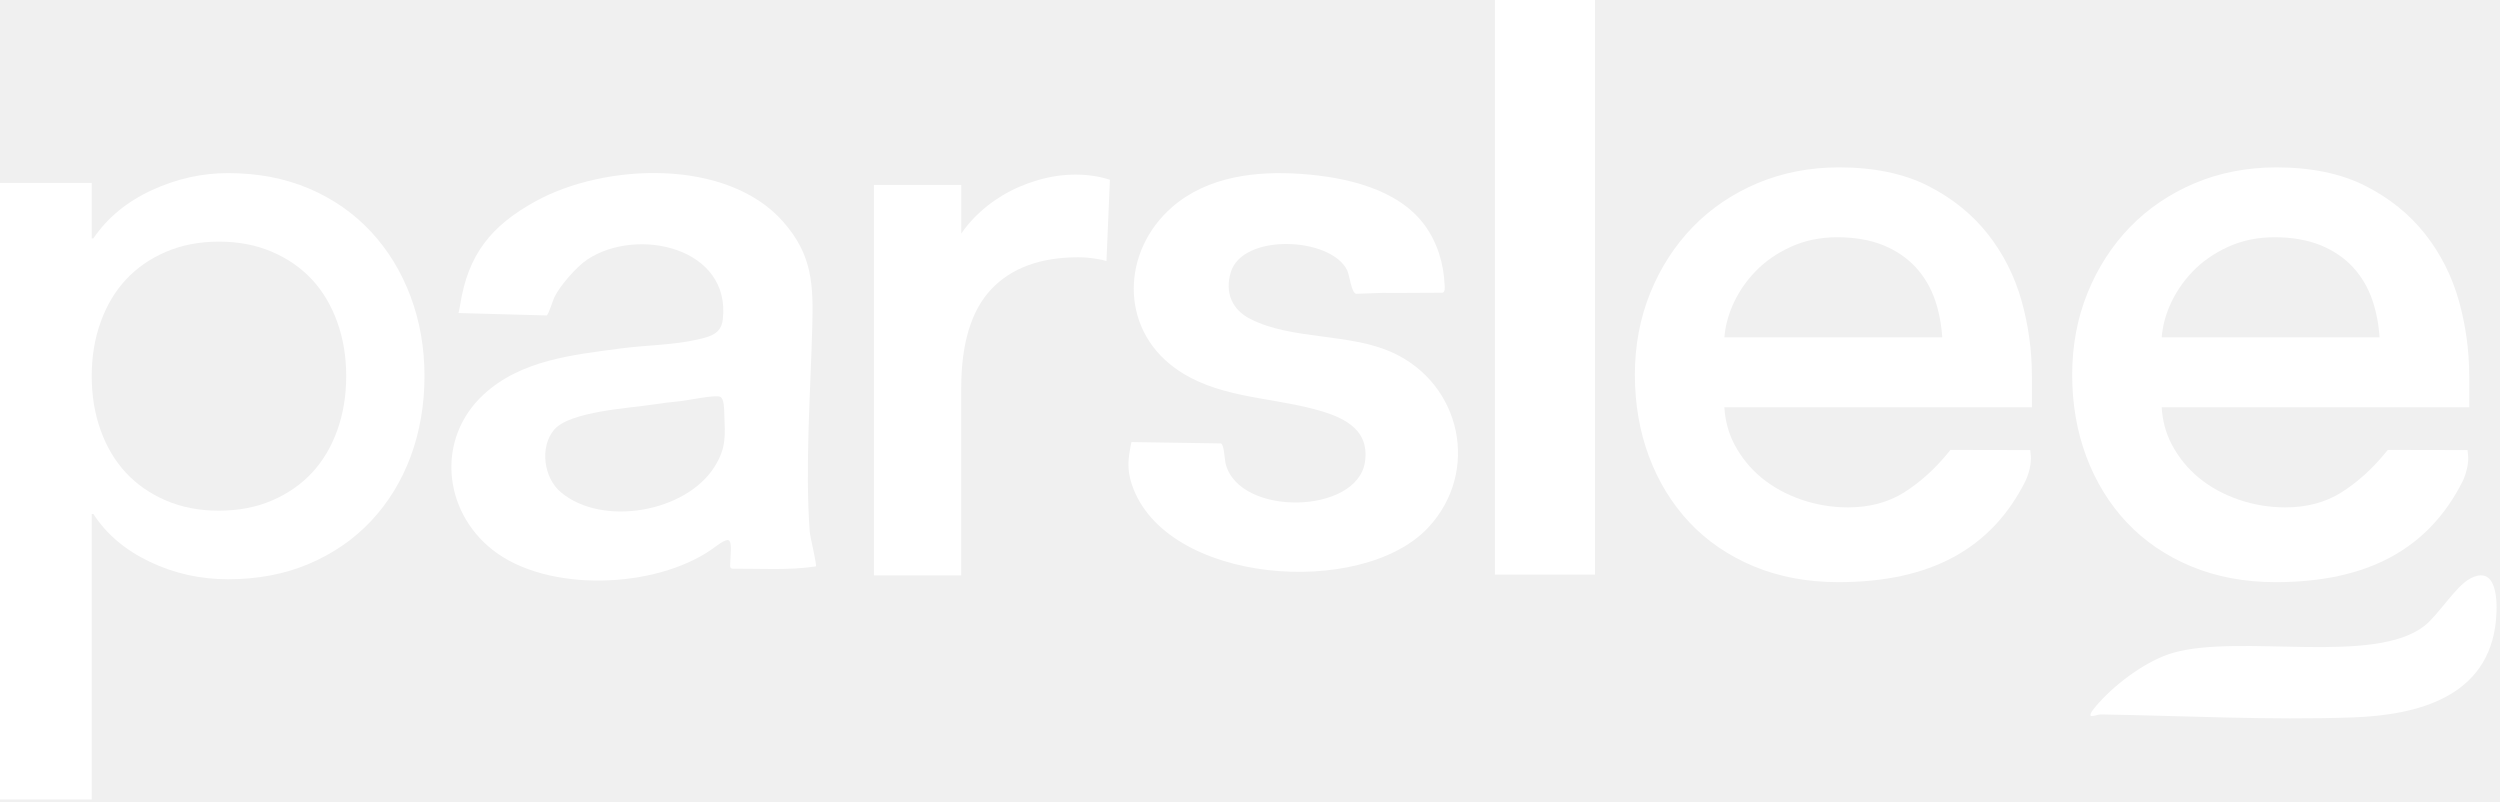
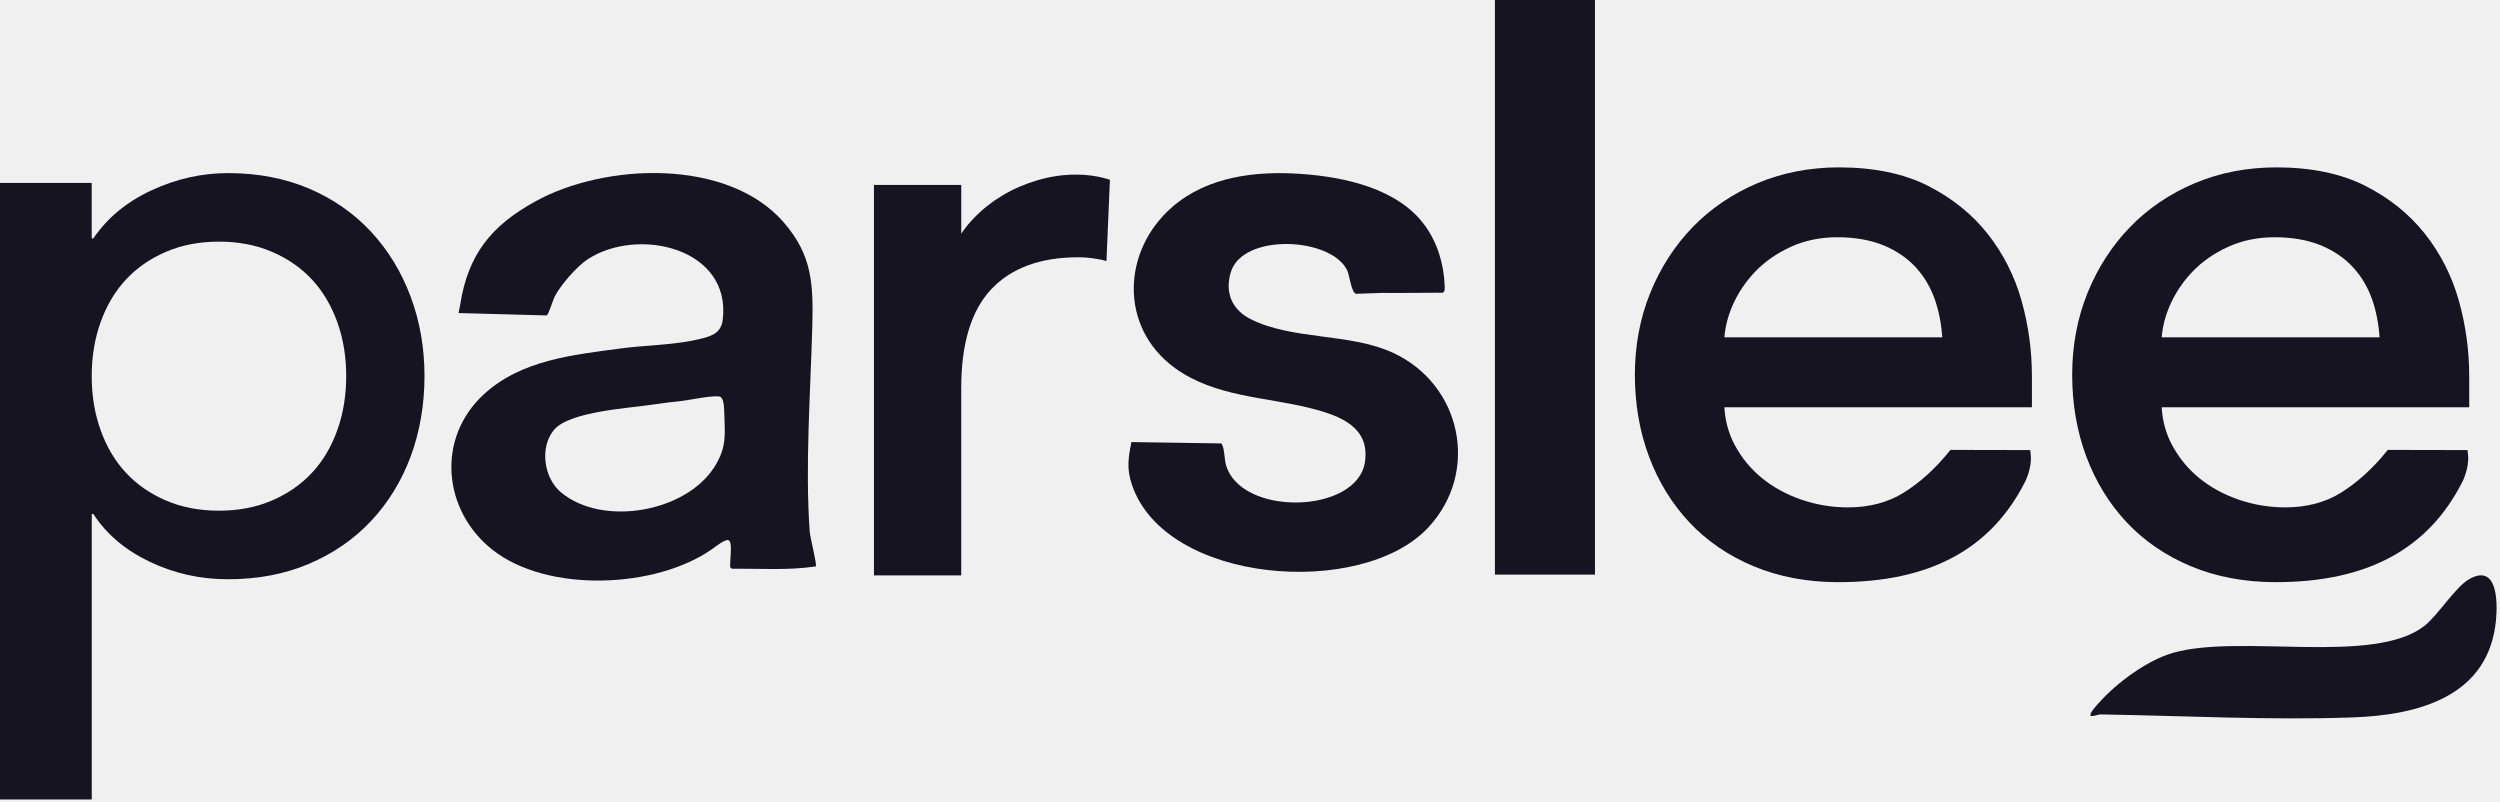
- <svg xmlns="http://www.w3.org/2000/svg" width="646" height="207" viewBox="0 0 646 207" fill="none">
-   <g clip-path="url(#clip0_8199_2)">
-     <path d="M540.25 184.99C539.69 184.44 541.96 182.05 542.4 181.56C547 176.4 554.92 170.54 561.63 168.66C579.1 163.74 613.45 171.97 626.51 161.7C630.03 158.93 634.54 151.54 638.19 149.56C645.23 145.73 645.44 155.18 644.96 160.29C643.07 180.12 624.72 184.78 607.97 185.38C586.39 186.14 564.49 184.96 542.97 184.61C542.05 184.6 541.2 185.11 540.26 185L540.25 184.99Z" fill="white" />
-     <path d="M0 47.27H23.7V61.6H24.12C27.77 56.26 32.79 52.12 39.19 49.16C45.58 46.21 52.15 44.73 58.9 44.73C66.62 44.73 73.62 46.07 79.87 48.73C86.12 51.4 91.46 55.13 95.89 59.9C100.32 64.68 103.72 70.26 106.11 76.66C108.5 83.05 109.69 89.9 109.69 97.21C109.69 104.52 108.49 111.58 106.11 117.97C103.72 124.37 100.31 129.91 95.89 134.62C91.46 139.33 86.12 143.02 79.87 145.68C73.62 148.35 66.62 149.68 58.9 149.68C51.73 149.68 44.99 148.17 38.67 145.15C32.35 142.13 27.5 138.02 24.13 132.82H23.71V206.59H0V47.27ZM56.58 62.44C51.52 62.44 46.95 63.32 42.88 65.07C38.8 66.83 35.36 69.21 32.55 72.23C29.74 75.25 27.56 78.91 26.02 83.19C24.47 87.48 23.7 92.15 23.7 97.2C23.7 102.25 24.47 106.93 26.02 111.21C27.56 115.5 29.74 119.15 32.55 122.17C35.36 125.19 38.8 127.58 42.88 129.33C46.95 131.09 51.52 131.96 56.58 131.96C61.64 131.96 66.2 131.08 70.28 129.33C74.35 127.58 77.79 125.19 80.61 122.17C83.42 119.15 85.6 115.5 87.14 111.21C88.68 106.93 89.46 102.25 89.46 97.2C89.46 92.15 88.69 87.47 87.14 83.19C85.59 78.91 83.42 75.25 80.61 72.23C77.8 69.21 74.36 66.82 70.28 65.07C66.2 63.31 61.64 62.44 56.58 62.44Z" fill="white" />
-     <path d="M225.84 47.79H248.39V64.03H246.31C247.65 61.22 249.42 58.66 251.65 56.36C253.87 54.06 256.36 52.1 259.1 50.46C261.84 48.83 264.85 47.53 268.11 46.57C271.37 45.61 274.63 45.12 277.9 45.12C281.17 45.12 284.13 45.57 286.8 46.46L285.91 67.46C284.28 67.01 285.17 67.23 283.54 66.93C281.91 66.63 280.28 66.48 278.64 66.48C268.85 66.48 261.36 69.23 256.17 74.71C250.98 80.2 248.38 88.73 248.38 100.3V148.68H225.83V47.79H225.84Z" fill="white" />
-     <path d="M386.29 0H412.14V148.48H386.29V0Z" fill="white" />
-     <path d="M525.04 97.05C525.04 90.53 524.14 84.03 522.37 77.71C520.58 71.34 517.64 65.53 513.63 60.45C509.6 55.35 504.4 51.16 498.17 48.01C491.92 44.85 484.19 43.25 475.21 43.25C467.66 43.25 460.56 44.63 454.12 47.34C447.68 50.06 442.06 53.87 437.41 58.66C432.76 63.46 429.06 69.18 426.43 75.67C423.79 82.17 422.45 89.29 422.45 96.84C422.45 104.39 423.68 111.5 426.1 117.97C428.53 124.47 432.05 130.2 436.56 135C441.08 139.81 446.68 143.63 453.18 146.34C459.69 149.05 467.03 150.43 475 150.43C498.71 150.43 514.52 141.9 523.36 124.34C523.43 124.2 525.07 120.79 524.75 117.64L524.61 116.3L504 116.26L503.55 116.81C500.04 121.13 496.15 124.64 491.99 127.26C487.93 129.81 483.06 131.11 477.52 131.11C473.38 131.11 469.32 130.43 465.45 129.1C461.59 127.77 458.16 125.89 455.24 123.5C452.34 121.13 449.97 118.22 448.19 114.86C446.65 111.95 445.78 108.72 445.58 105.24H525.05V97.05H525.04ZM445.59 87.18C445.78 84.53 446.46 81.83 447.61 79.12C449 75.88 450.97 72.9 453.49 70.25C455.99 67.62 459.11 65.44 462.75 63.78C466.37 62.13 470.42 61.3 474.79 61.3C479.16 61.3 483.31 62 486.67 63.38C490 64.75 492.81 66.67 495.03 69.07C497.25 71.49 498.94 74.37 500.05 77.64C501.03 80.54 501.65 83.74 501.88 87.17H445.59V87.18Z" fill="white" />
-     <path d="M638.04 97.05C638.04 90.53 637.14 84.03 635.37 77.71C633.58 71.34 630.64 65.53 626.63 60.45C622.6 55.35 617.4 51.16 611.17 48.01C604.92 44.85 597.19 43.25 588.21 43.25C580.66 43.25 573.56 44.63 567.12 47.34C560.68 50.06 555.06 53.87 550.41 58.66C545.76 63.46 542.06 69.18 539.43 75.67C536.79 82.17 535.45 89.29 535.45 96.84C535.45 104.39 536.68 111.5 539.1 117.97C541.53 124.47 545.05 130.2 549.56 135C554.08 139.81 559.68 143.63 566.18 146.34C572.69 149.05 580.03 150.43 588 150.43C611.71 150.43 627.52 141.9 636.36 124.34C636.43 124.2 638.07 120.79 637.75 117.64L637.61 116.3L617 116.26L616.55 116.81C613.04 121.13 609.15 124.64 604.99 127.26C600.93 129.81 596.06 131.11 590.52 131.11C586.38 131.11 582.32 130.43 578.45 129.1C574.59 127.77 571.16 125.89 568.24 123.5C565.34 121.13 562.97 118.22 561.19 114.86C559.65 111.95 558.78 108.72 558.58 105.24H638.05V97.05H638.04ZM558.59 87.18C558.78 84.53 559.46 81.83 560.61 79.12C562 75.88 563.97 72.9 566.49 70.25C568.99 67.62 572.11 65.44 575.75 63.78C579.37 62.13 583.42 61.3 587.79 61.3C592.16 61.3 596.31 62 599.67 63.38C603 64.75 605.81 66.67 608.03 69.07C610.25 71.49 611.94 74.37 613.05 77.64C614.03 80.54 614.65 83.74 614.88 87.17H558.59V87.18Z" fill="white" />
-     <path d="M202.41 57.35C209.93 65.9 210.19 73.52 209.89 84.54C209.43 101.32 208.02 120.74 209.23 137.36C209.33 138.76 211.15 146.04 210.82 146.36C203.67 147.43 196.4 146.9 189.18 146.95C188.77 146.84 188.65 146.57 188.66 146.2C188.71 143.61 189.27 140.15 188.29 139.61C187.48 139.16 184.82 141.31 184.01 141.88C169.47 152.1 141.47 153.29 127.25 142.06C114.44 131.94 112.67 113.29 125 101.91C134.62 93.04 148.03 91.69 160.31 90.05C166.93 89.16 174.07 89.19 180.43 87.69C183.49 86.97 186.32 86.29 186.76 82.62C189 64.05 164.82 58.49 151.82 67.02C149.03 68.85 144.71 73.8 143.25 76.8C142.83 77.66 141.75 81.37 141.24 81.51L118.48 80.89C118.7 79.77 118.81 79.38 118.91 78.74C120.96 65.75 126.88 58.34 138.39 52.01C156.36 42.12 187.87 40.82 202.4 57.32L202.41 57.35ZM143.18 111.05C139.41 115.52 140.48 123.49 144.95 127.22C155.69 136.19 177.21 132.36 184.61 120.65C187.78 115.63 187.34 112.44 187.16 106.99C187.12 105.73 187.14 103.05 186.12 102.54C184.89 101.93 177.68 103.47 175.8 103.66C173.24 103.92 171.44 104.12 168.79 104.53C162.68 105.47 147.2 106.29 143.18 111.05Z" fill="white" />
-     <path d="M368.11 58.15C371.4 62.64 373.05 68.05 373.29 73.65C373.32 74.27 373.47 75.41 372.76 75.64L360.65 75.7C359.4 75.7 358.54 75.68 357.24 75.68L350.43 75.92C349.18 75.69 348.73 71.13 348.12 69.87C343.96 61.22 321.05 60.16 318.02 70.39C316.47 75.63 318.36 80.03 323.1 82.43C333.91 87.91 348.66 86.01 359.84 91.11C377.61 99.22 382.51 121.86 369.07 136.3C351.94 154.69 301.01 150.95 292.46 125.16C291.11 121.08 291.53 118.35 292.36 114.23L315.5 114.58C316.32 114.86 316.43 118.78 316.72 119.89C320.28 133.57 350.73 132.93 352.71 119.34C354.02 110.34 346.22 107.44 339.12 105.6C327.17 102.51 314 102.66 303.59 95.09C289.16 84.6 289.9 64.75 302.94 53.46C312.09 45.54 324.65 44.11 336.36 44.95C347.41 45.74 361.17 48.68 368.11 58.16V58.15Z" fill="white" />
+ <svg xmlns="http://www.w3.org/2000/svg" width="100%" height="100%" viewBox="0 0 646 207" version="1.1" xml:space="preserve" style="fill-rule:evenodd;clip-rule:evenodd;stroke-linejoin:round;stroke-miterlimit:2;">
+   <g>
+     <clipPath id="_clip1">
+       <rect x="0" y="0" width="645.11" height="206.6" />
+     </clipPath>
+     <g clip-path="url(#_clip1)">
+       <path d="M540.25,184.99C539.69,184.44 541.96,182.05 542.4,181.56C547,176.4 554.92,170.54 561.63,168.66C579.1,163.74 613.45,171.97 626.51,161.7C630.03,158.93 634.54,151.54 638.19,149.56C645.23,145.73 645.44,155.18 644.96,160.29C643.07,180.12 624.72,184.78 607.97,185.38C586.39,186.14 564.49,184.96 542.97,184.61C542.05,184.6 541.2,185.11 540.26,185L540.25,184.99Z" style="fill:rgb(22,20,33);fill-rule:nonzero;" />
+       <path d="M0,47.27L23.7,47.27L23.7,61.6L24.12,61.6C27.77,56.26 32.79,52.12 39.19,49.16C45.58,46.21 52.15,44.73 58.9,44.73C66.62,44.73 73.62,46.07 79.87,48.73C86.12,51.4 91.46,55.13 95.89,59.9C100.32,64.68 103.72,70.26 106.11,76.66C108.5,83.05 109.69,89.9 109.69,97.21C109.69,104.52 108.49,111.58 106.11,117.97C103.72,124.37 100.31,129.91 95.89,134.62C91.46,139.33 86.12,143.02 79.87,145.68C73.62,148.35 66.62,149.68 58.9,149.68C51.73,149.68 44.99,148.17 38.67,145.15C32.35,142.13 27.5,138.02 24.13,132.82L23.71,132.82L23.71,206.59L0,206.59L0,47.27ZM56.58,62.44C51.52,62.44 46.95,63.32 42.88,65.07C38.8,66.83 35.36,69.21 32.55,72.23C29.74,75.25 27.56,78.91 26.02,83.19C24.47,87.48 23.7,92.15 23.7,97.2C23.7,102.25 24.47,106.93 26.02,111.21C27.56,115.5 29.74,119.15 32.55,122.17C35.36,125.19 38.8,127.58 42.88,129.33C46.95,131.09 51.52,131.96 56.58,131.96C61.64,131.96 66.2,131.08 70.28,129.33C74.35,127.58 77.79,125.19 80.61,122.17C83.42,119.15 85.6,115.5 87.14,111.21C88.68,106.93 89.46,102.25 89.46,97.2C89.46,92.15 88.69,87.47 87.14,83.19C85.59,78.91 83.42,75.25 80.61,72.23C77.8,69.21 74.36,66.82 70.28,65.07C66.2,63.31 61.64,62.44 56.58,62.44Z" style="fill:rgb(22,20,33);fill-rule:nonzero;" />
+       <path d="M225.83,47.79L248.39,47.79L248.39,64.03L246.31,64.03C247.65,61.22 249.42,58.66 251.65,56.36C253.87,54.06 256.36,52.1 259.1,50.46C261.84,48.83 264.85,47.53 268.11,46.57C271.37,45.61 274.63,45.12 277.9,45.12C281.17,45.12 284.13,45.57 286.8,46.46L285.91,67.46C284.28,67.01 285.17,67.23 283.54,66.93C281.91,66.63 280.28,66.48 278.64,66.48C268.85,66.48 261.36,69.23 256.17,74.71C250.98,80.2 248.38,88.73 248.38,100.3L248.38,148.68L225.83,148.68L225.83,47.79Z" style="fill:rgb(22,20,33);fill-rule:nonzero;" />
+       <rect x="386.29" y="0" width="25.85" height="148.48" style="fill:rgb(22,20,33);fill-rule:nonzero;" />
+       <path d="M525.04,97.05C525.04,90.53 524.14,84.03 522.37,77.71C520.58,71.34 517.64,65.53 513.63,60.45C509.6,55.35 504.4,51.16 498.17,48.01C491.92,44.85 484.19,43.25 475.21,43.25C467.66,43.25 460.56,44.63 454.12,47.34C447.68,50.06 442.06,53.87 437.41,58.66C432.76,63.46 429.06,69.18 426.43,75.67C423.79,82.17 422.45,89.29 422.45,96.84C422.45,104.39 423.68,111.5 426.1,117.97C428.53,124.47 432.05,130.2 436.56,135C441.08,139.81 446.68,143.63 453.18,146.34C459.69,149.05 467.03,150.43 475,150.43C498.71,150.43 514.52,141.9 523.36,124.34C523.43,124.2 525.07,120.79 524.75,117.64L524.61,116.3L504,116.26L503.55,116.81C500.04,121.13 496.15,124.64 491.99,127.26C487.93,129.81 483.06,131.11 477.52,131.11C473.38,131.11 469.32,130.43 465.45,129.1C461.59,127.77 458.16,125.89 455.24,123.5C452.34,121.13 449.97,118.22 448.19,114.86C446.65,111.95 445.78,108.72 445.58,105.24L525.05,105.24L525.05,97.05L525.04,97.05ZM445.59,87.18C445.78,84.53 446.46,81.83 447.61,79.12C449,75.88 450.97,72.9 453.49,70.25C455.99,67.62 459.11,65.44 462.75,63.78C466.37,62.13 470.42,61.3 474.79,61.3C479.16,61.3 483.31,62 486.67,63.38C490,64.75 492.81,66.67 495.03,69.07C497.25,71.49 498.94,74.37 500.05,77.64C501.03,80.54 501.65,83.74 501.88,87.17L445.59,87.17L445.59,87.18Z" style="fill:rgb(22,20,33);fill-rule:nonzero;" />
+       <path d="M638.04,97.05C638.04,90.53 637.14,84.03 635.37,77.71C633.58,71.34 630.64,65.53 626.63,60.45C622.6,55.35 617.4,51.16 611.17,48.01C604.92,44.85 597.19,43.25 588.21,43.25C580.66,43.25 573.56,44.63 567.12,47.34C560.68,50.06 555.06,53.87 550.41,58.66C545.76,63.46 542.06,69.18 539.43,75.67C536.79,82.17 535.45,89.29 535.45,96.84C535.45,104.39 536.68,111.5 539.1,117.97C541.53,124.47 545.05,130.2 549.56,135C554.08,139.81 559.68,143.63 566.18,146.34C572.69,149.05 580.03,150.43 588,150.43C611.71,150.43 627.52,141.9 636.36,124.34C636.43,124.2 638.07,120.79 637.75,117.64L637.61,116.3L617,116.26L616.55,116.81C613.04,121.13 609.15,124.64 604.99,127.26C600.93,129.81 596.06,131.11 590.52,131.11C586.38,131.11 582.32,130.43 578.45,129.1C574.59,127.77 571.16,125.89 568.24,123.5C565.34,121.13 562.97,118.22 561.19,114.86C559.65,111.95 558.78,108.72 558.58,105.24L638.05,105.24L638.05,97.05L638.04,97.05ZM558.59,87.18C558.78,84.53 559.46,81.83 560.61,79.12C562,75.88 563.97,72.9 566.49,70.25C568.99,67.62 572.11,65.44 575.75,63.78C579.37,62.13 583.42,61.3 587.79,61.3C592.16,61.3 596.31,62 599.67,63.38C603,64.75 605.81,66.67 608.03,69.07C610.25,71.49 611.94,74.37 613.05,77.64C614.03,80.54 614.65,83.74 614.88,87.17L558.59,87.17L558.59,87.18Z" style="fill:rgb(22,20,33);fill-rule:nonzero;" />
+       <path d="M202.41,57.35C209.93,65.9 210.19,73.52 209.89,84.54C209.43,101.32 208.02,120.74 209.23,137.36C209.33,138.76 211.15,146.04 210.82,146.36C203.67,147.43 196.4,146.9 189.18,146.95C188.77,146.84 188.65,146.57 188.66,146.2C188.71,143.61 189.27,140.15 188.29,139.61C187.48,139.16 184.82,141.31 184.01,141.88C169.47,152.1 141.47,153.29 127.25,142.06C114.44,131.94 112.67,113.29 125,101.91C134.62,93.04 148.03,91.69 160.31,90.05C166.93,89.16 174.07,89.19 180.43,87.69C183.49,86.97 186.32,86.29 186.76,82.62C189,64.05 164.82,58.49 151.82,67.02C149.03,68.85 144.71,73.8 143.25,76.8C142.83,77.66 141.75,81.37 141.24,81.51L118.48,80.89C118.7,79.77 118.81,79.38 118.91,78.74C120.96,65.75 126.88,58.34 138.39,52.01C156.36,42.12 187.87,40.82 202.4,57.32L202.41,57.35ZM143.18,111.05C139.41,115.52 140.48,123.49 144.95,127.22C155.69,136.19 177.21,132.36 184.61,120.65C187.78,115.63 187.34,112.44 187.16,106.99C187.12,105.73 187.14,103.05 186.12,102.54C184.89,101.93 177.68,103.47 175.8,103.66C173.24,103.92 171.44,104.12 168.79,104.53C162.68,105.47 147.2,106.29 143.18,111.05Z" style="fill:rgb(22,20,33);fill-rule:nonzero;" />
+       <path d="M368.11,58.15C371.4,62.64 373.05,68.05 373.29,73.65C373.32,74.27 373.47,75.41 372.76,75.64L360.65,75.7C359.4,75.7 358.54,75.68 357.24,75.68L350.43,75.92C349.18,75.69 348.73,71.13 348.12,69.87C343.96,61.22 321.05,60.16 318.02,70.39C316.47,75.63 318.36,80.03 323.1,82.43C333.91,87.91 348.66,86.01 359.84,91.11C377.61,99.22 382.51,121.86 369.07,136.3C351.94,154.69 301.01,150.95 292.46,125.16C291.11,121.08 291.53,118.35 292.36,114.23L315.5,114.58C316.32,114.86 316.43,118.78 316.72,119.89C320.28,133.57 350.73,132.93 352.71,119.34C354.02,110.34 346.22,107.44 339.12,105.6C327.17,102.51 314,102.66 303.59,95.09C289.16,84.6 289.9,64.75 302.94,53.46C312.09,45.54 324.65,44.11 336.36,44.95C347.41,45.74 361.17,48.68 368.11,58.16L368.11,58.15Z" style="fill:rgb(22,20,33);fill-rule:nonzero;" />
+     </g>
  </g>
-   <defs>
-     <clipPath id="clip0_8199_2">
-       <rect width="645.11" height="206.6" fill="white" />
-     </clipPath>
-   </defs>
</svg>
